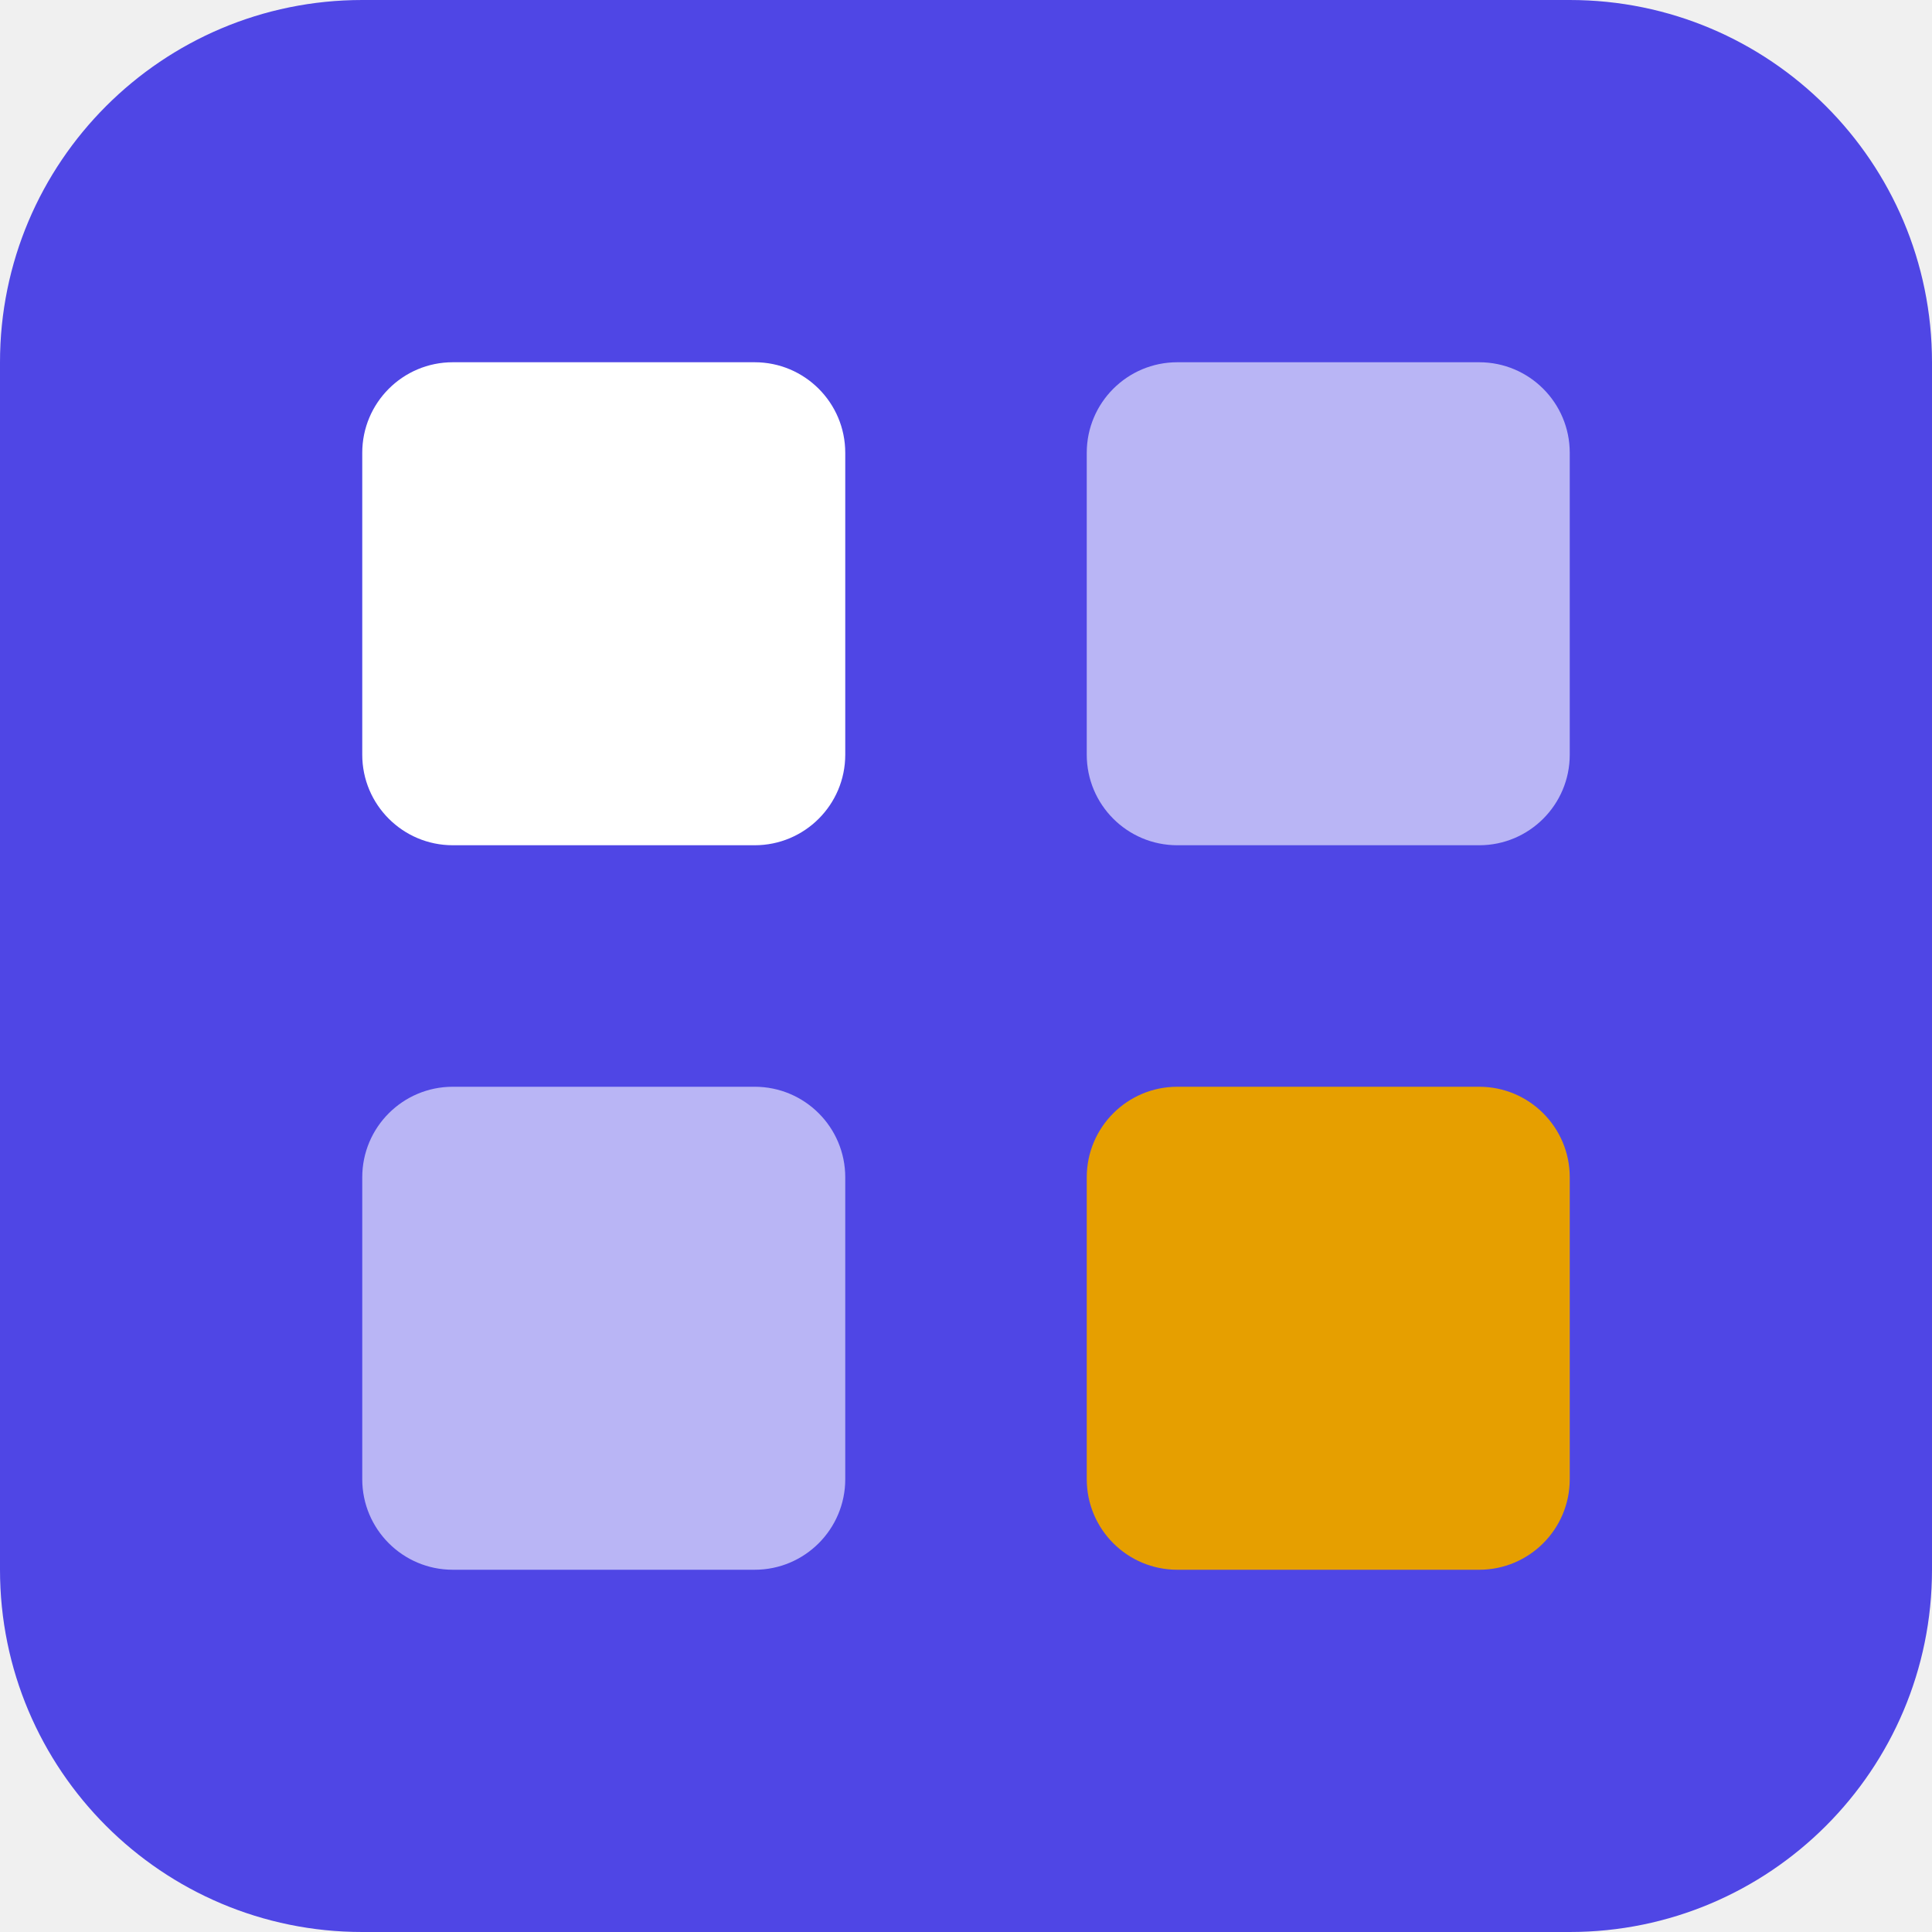
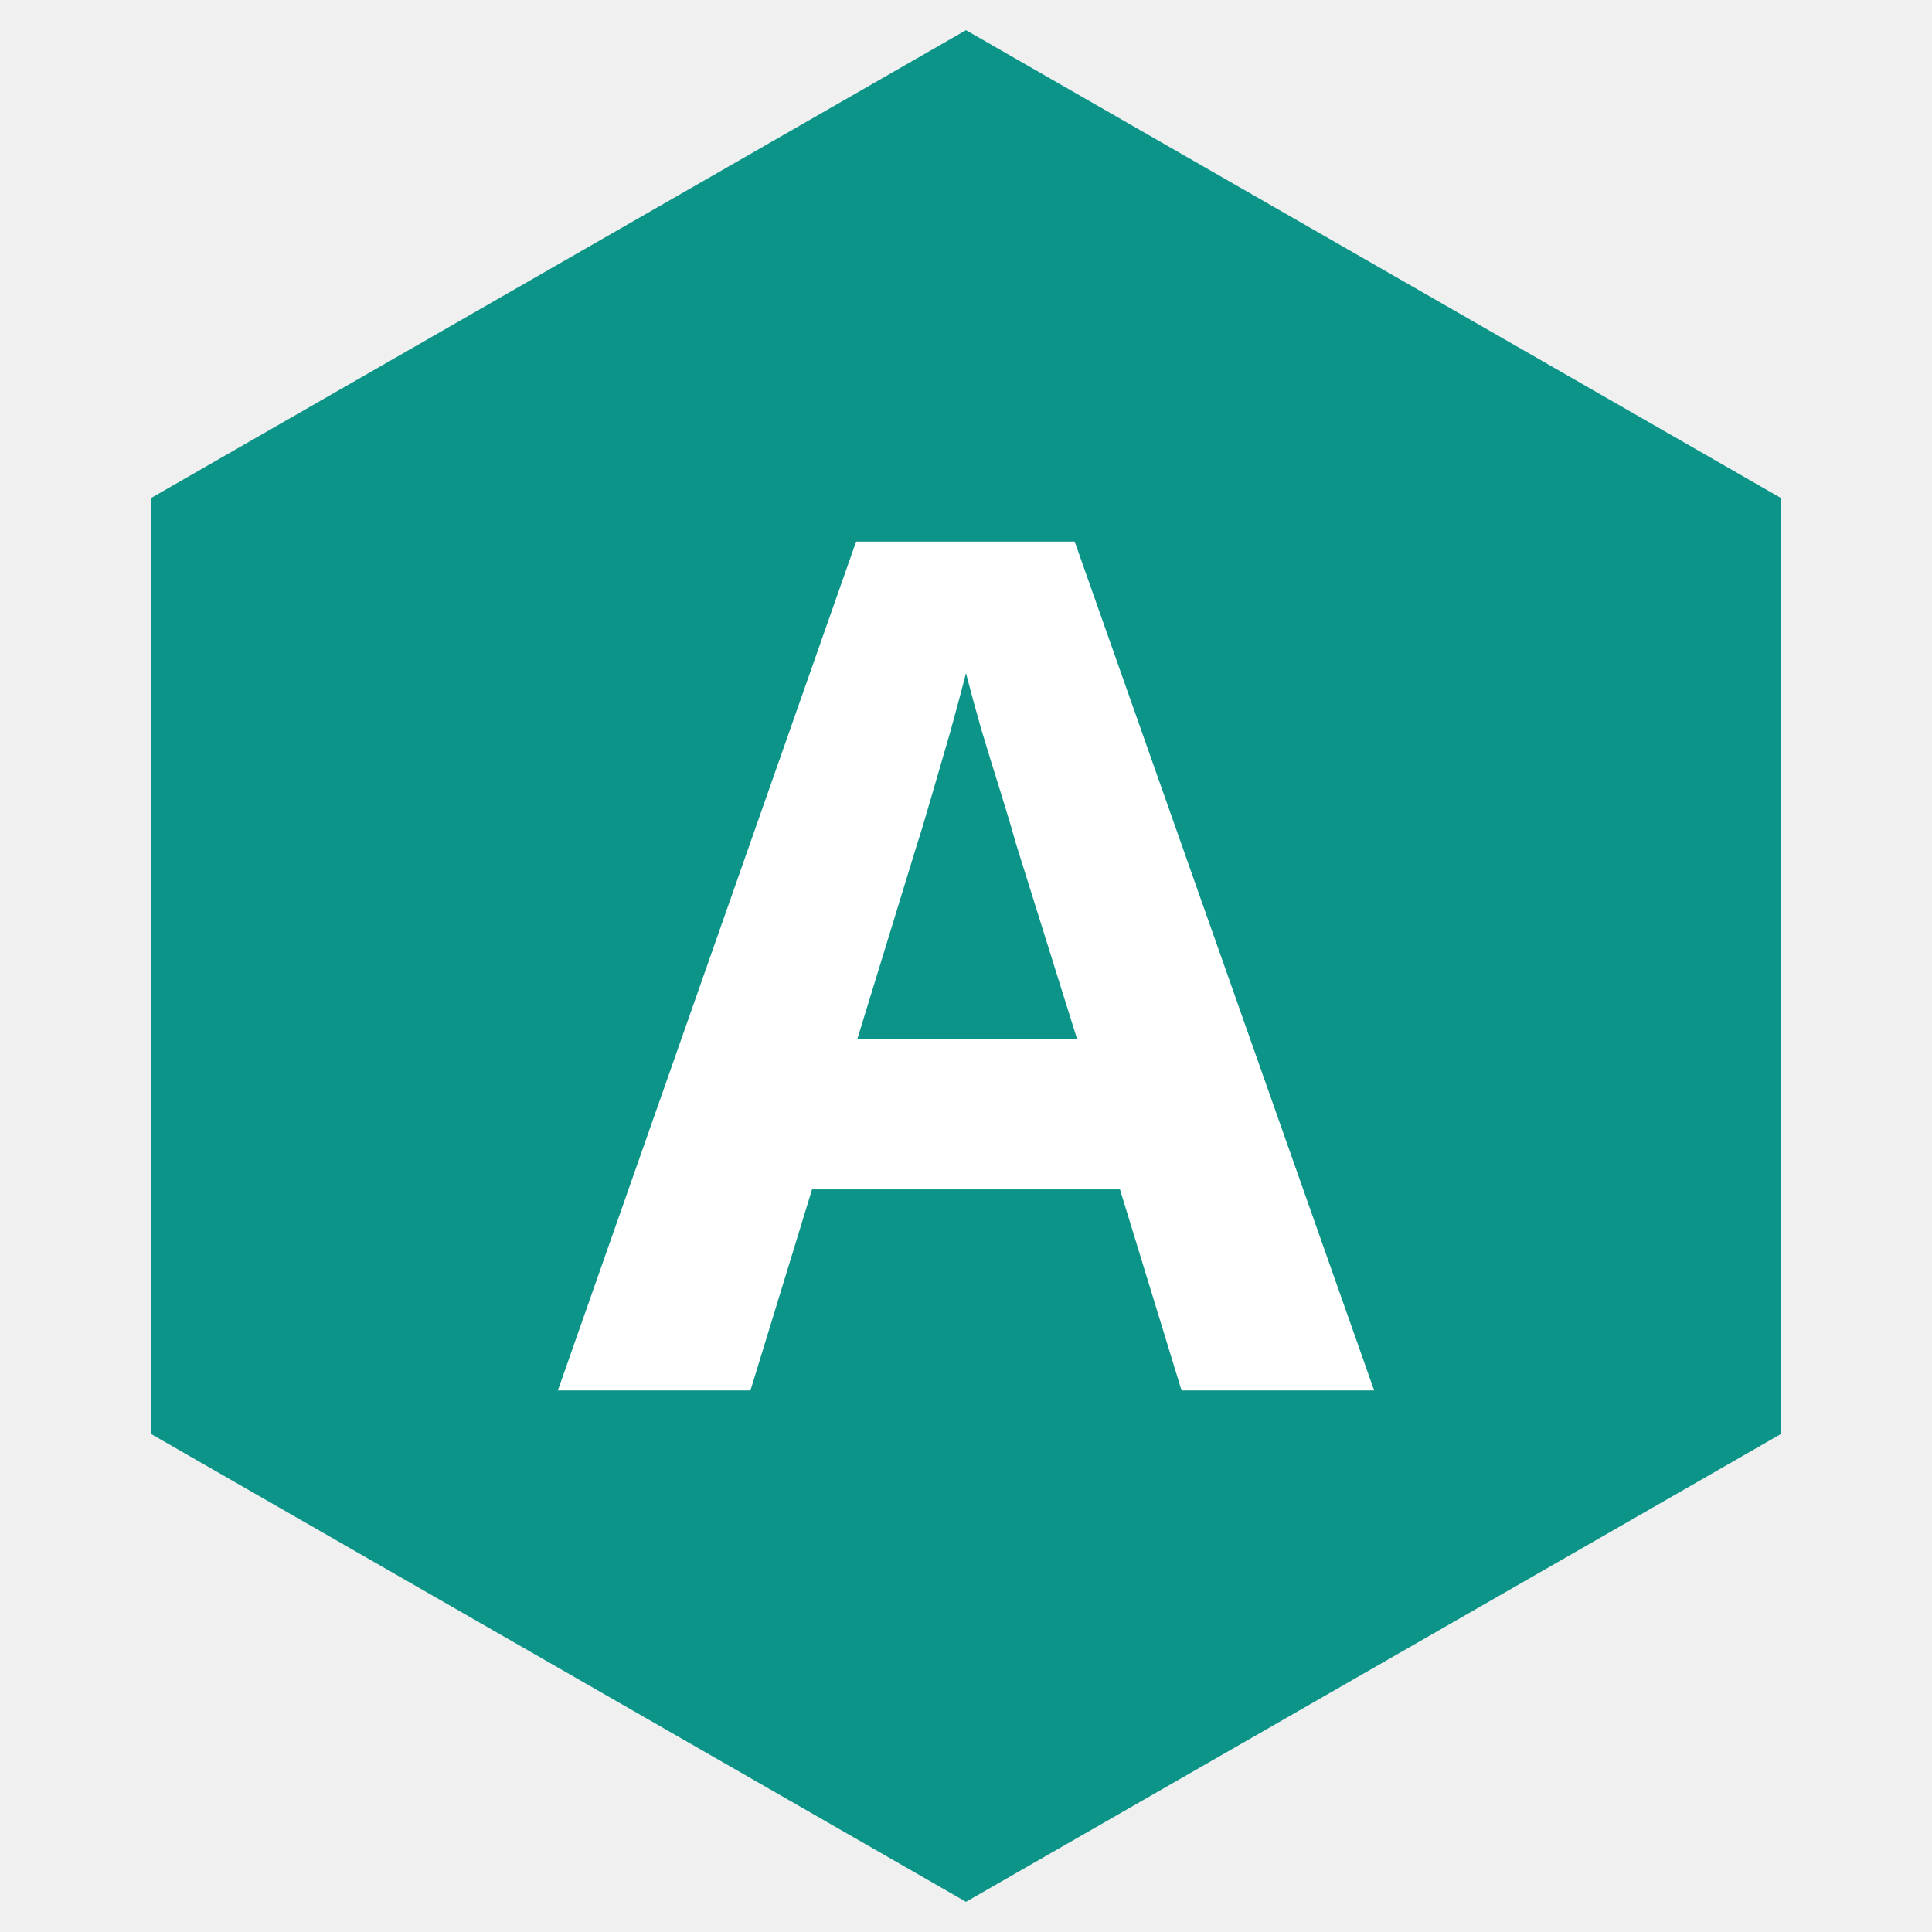
<svg xmlns="http://www.w3.org/2000/svg" viewBox="0 0 32 32">
-   <rect width="32" height="32" rx="6" fill="#4f46e5" />
-   <rect x="6" y="6" width="8" height="8" rx="1.5" fill="#fff" />
-   <rect x="18" y="6" width="8" height="8" rx="1.5" fill="#fff" opacity=".6" />
-   <rect x="6" y="18" width="8" height="8" rx="1.5" fill="#fff" opacity=".6" />
-   <rect x="18" y="18" width="8" height="8" rx="1.5" fill="#E69F00" />
+   <path d="M16 0.5 29.5 8.25v15.5L16 31.5 2.5 23.75V8.25z" fill="#0d9488" />
+   <path d="M19.57 23.03 18.55 19.7H13.45L12.43 23.03H9.24L14.18 8.97H17.8L22.76 23.03ZM16.82 13.95Q16.73 13.62 16.57 13.11Q16.41 12.6 16.25 12.07Q16.1 11.54 16 11.15Q15.9 11.54 15.74 12.12Q15.57 12.7 15.42 13.22Q15.27 13.74 15.2 13.95L14.2 17.21H17.84Z" fill="#fff" />
</svg>
